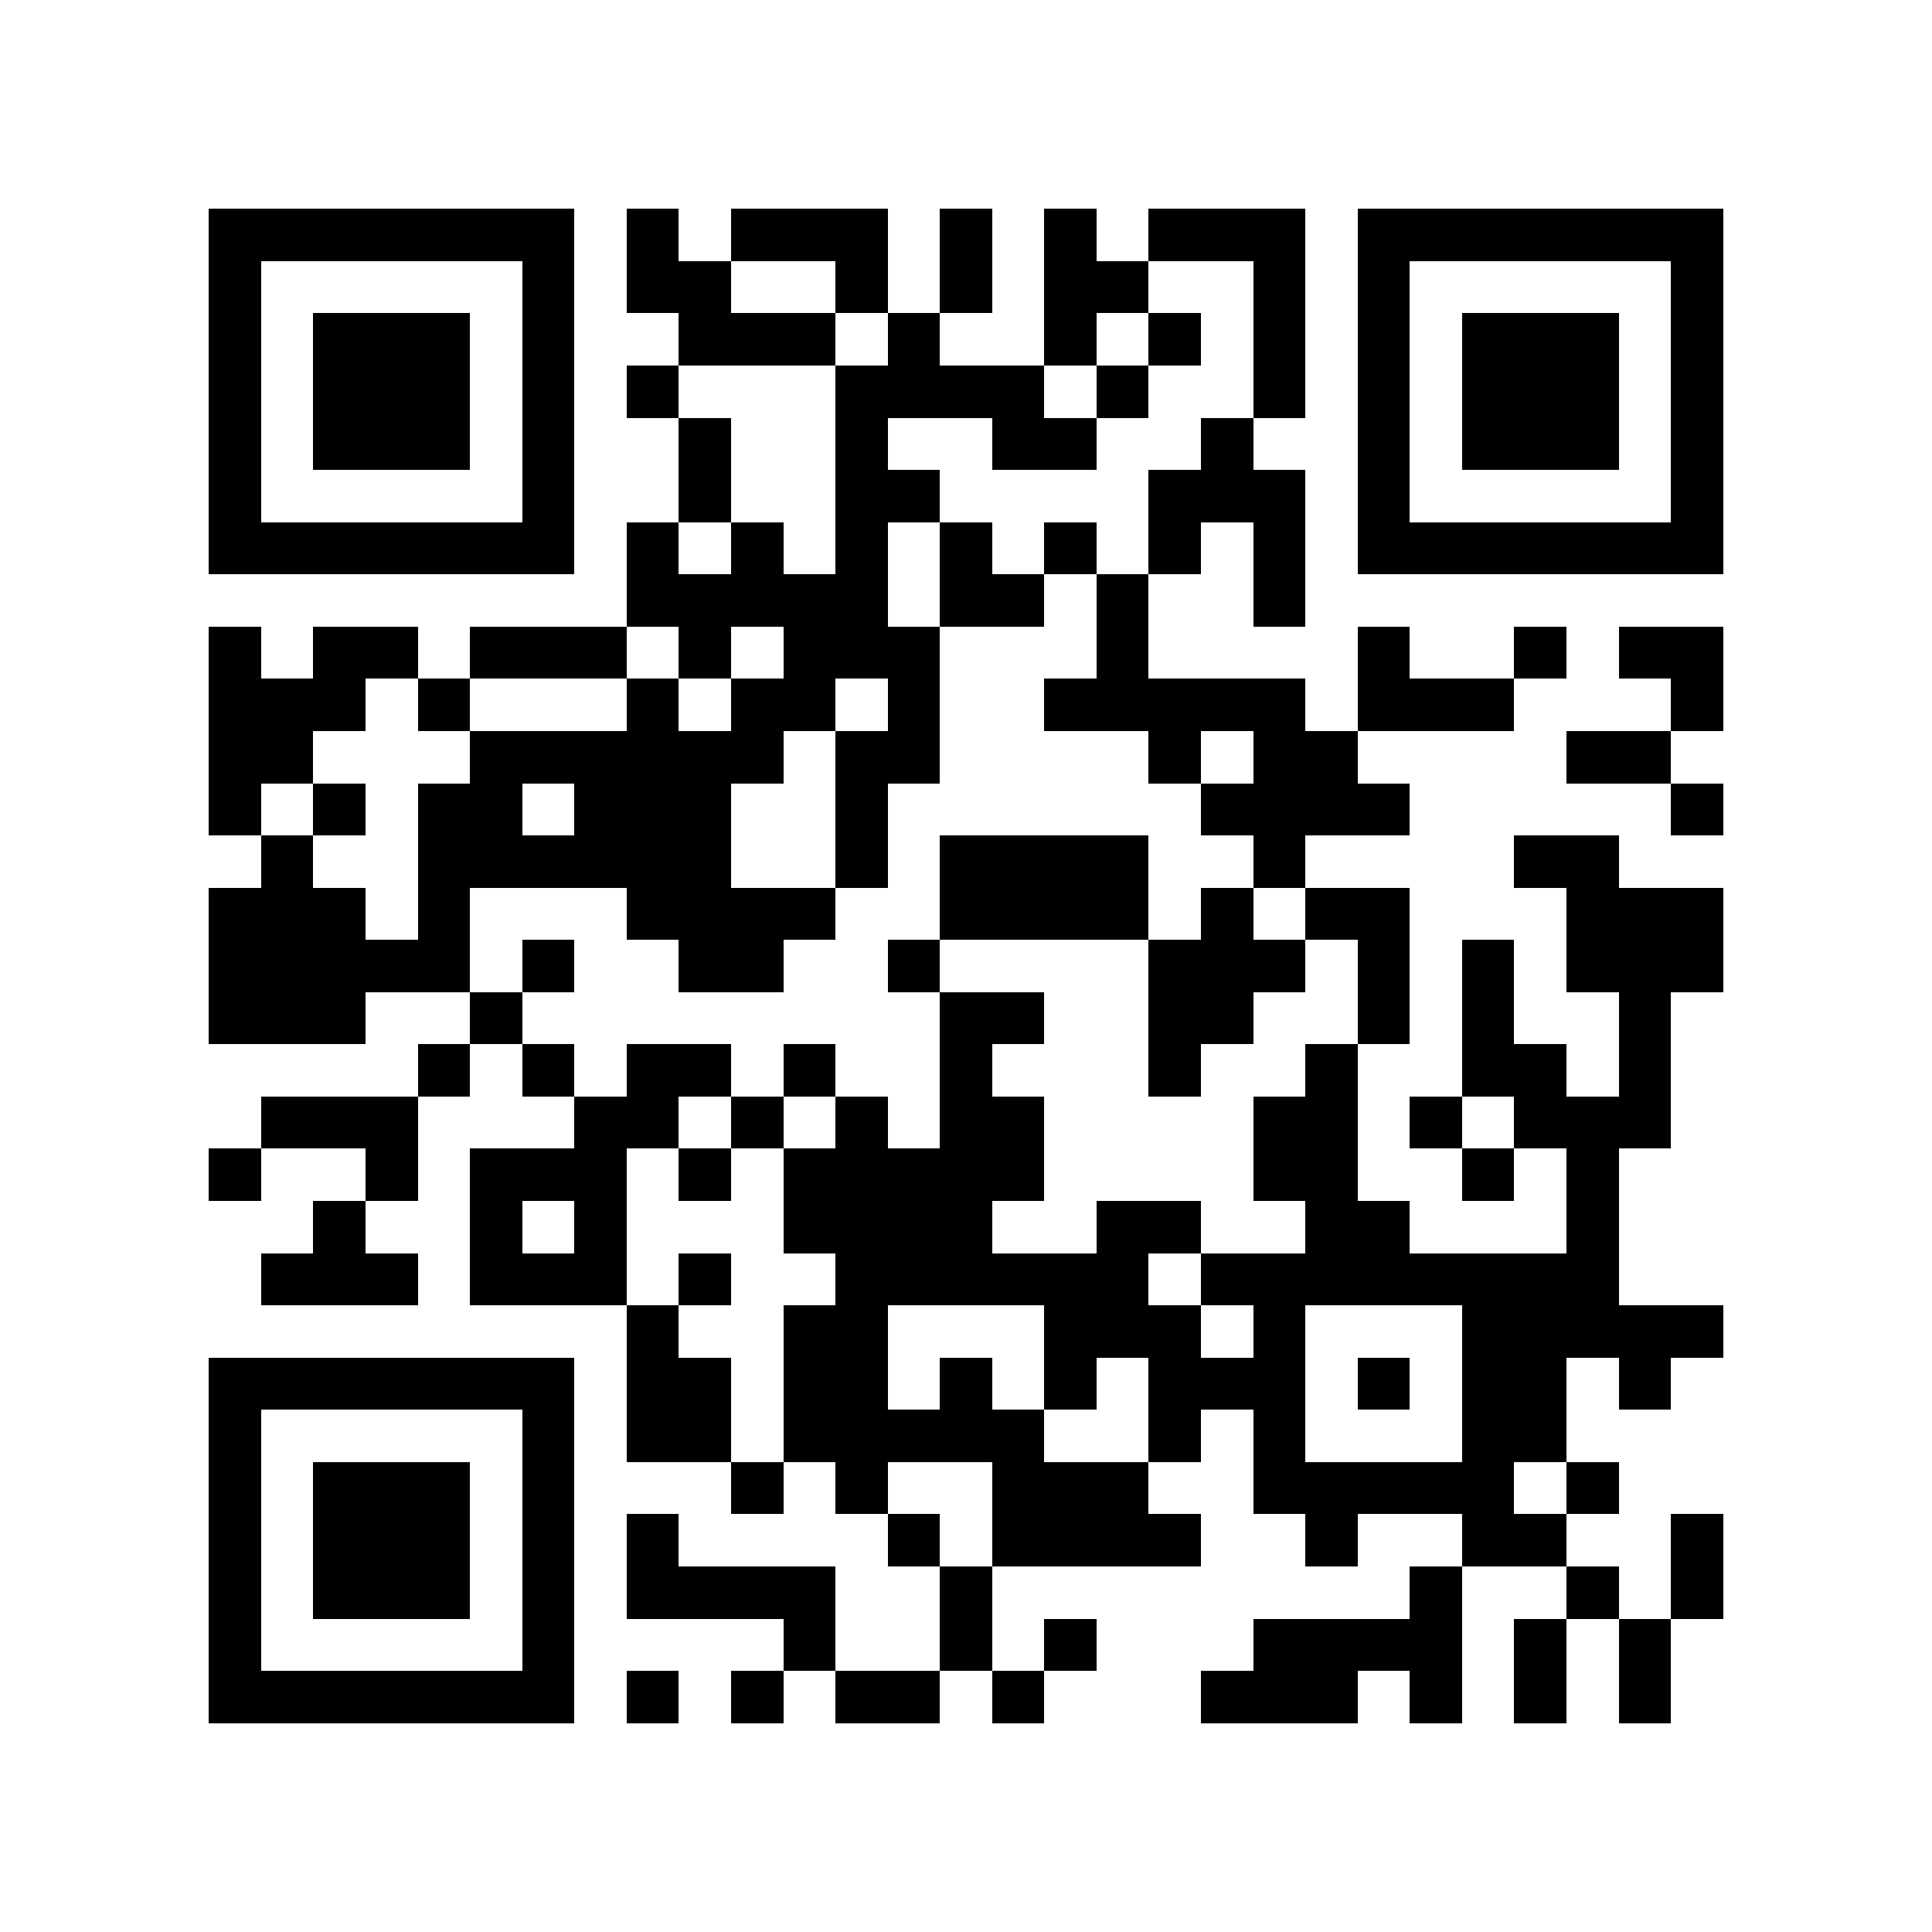
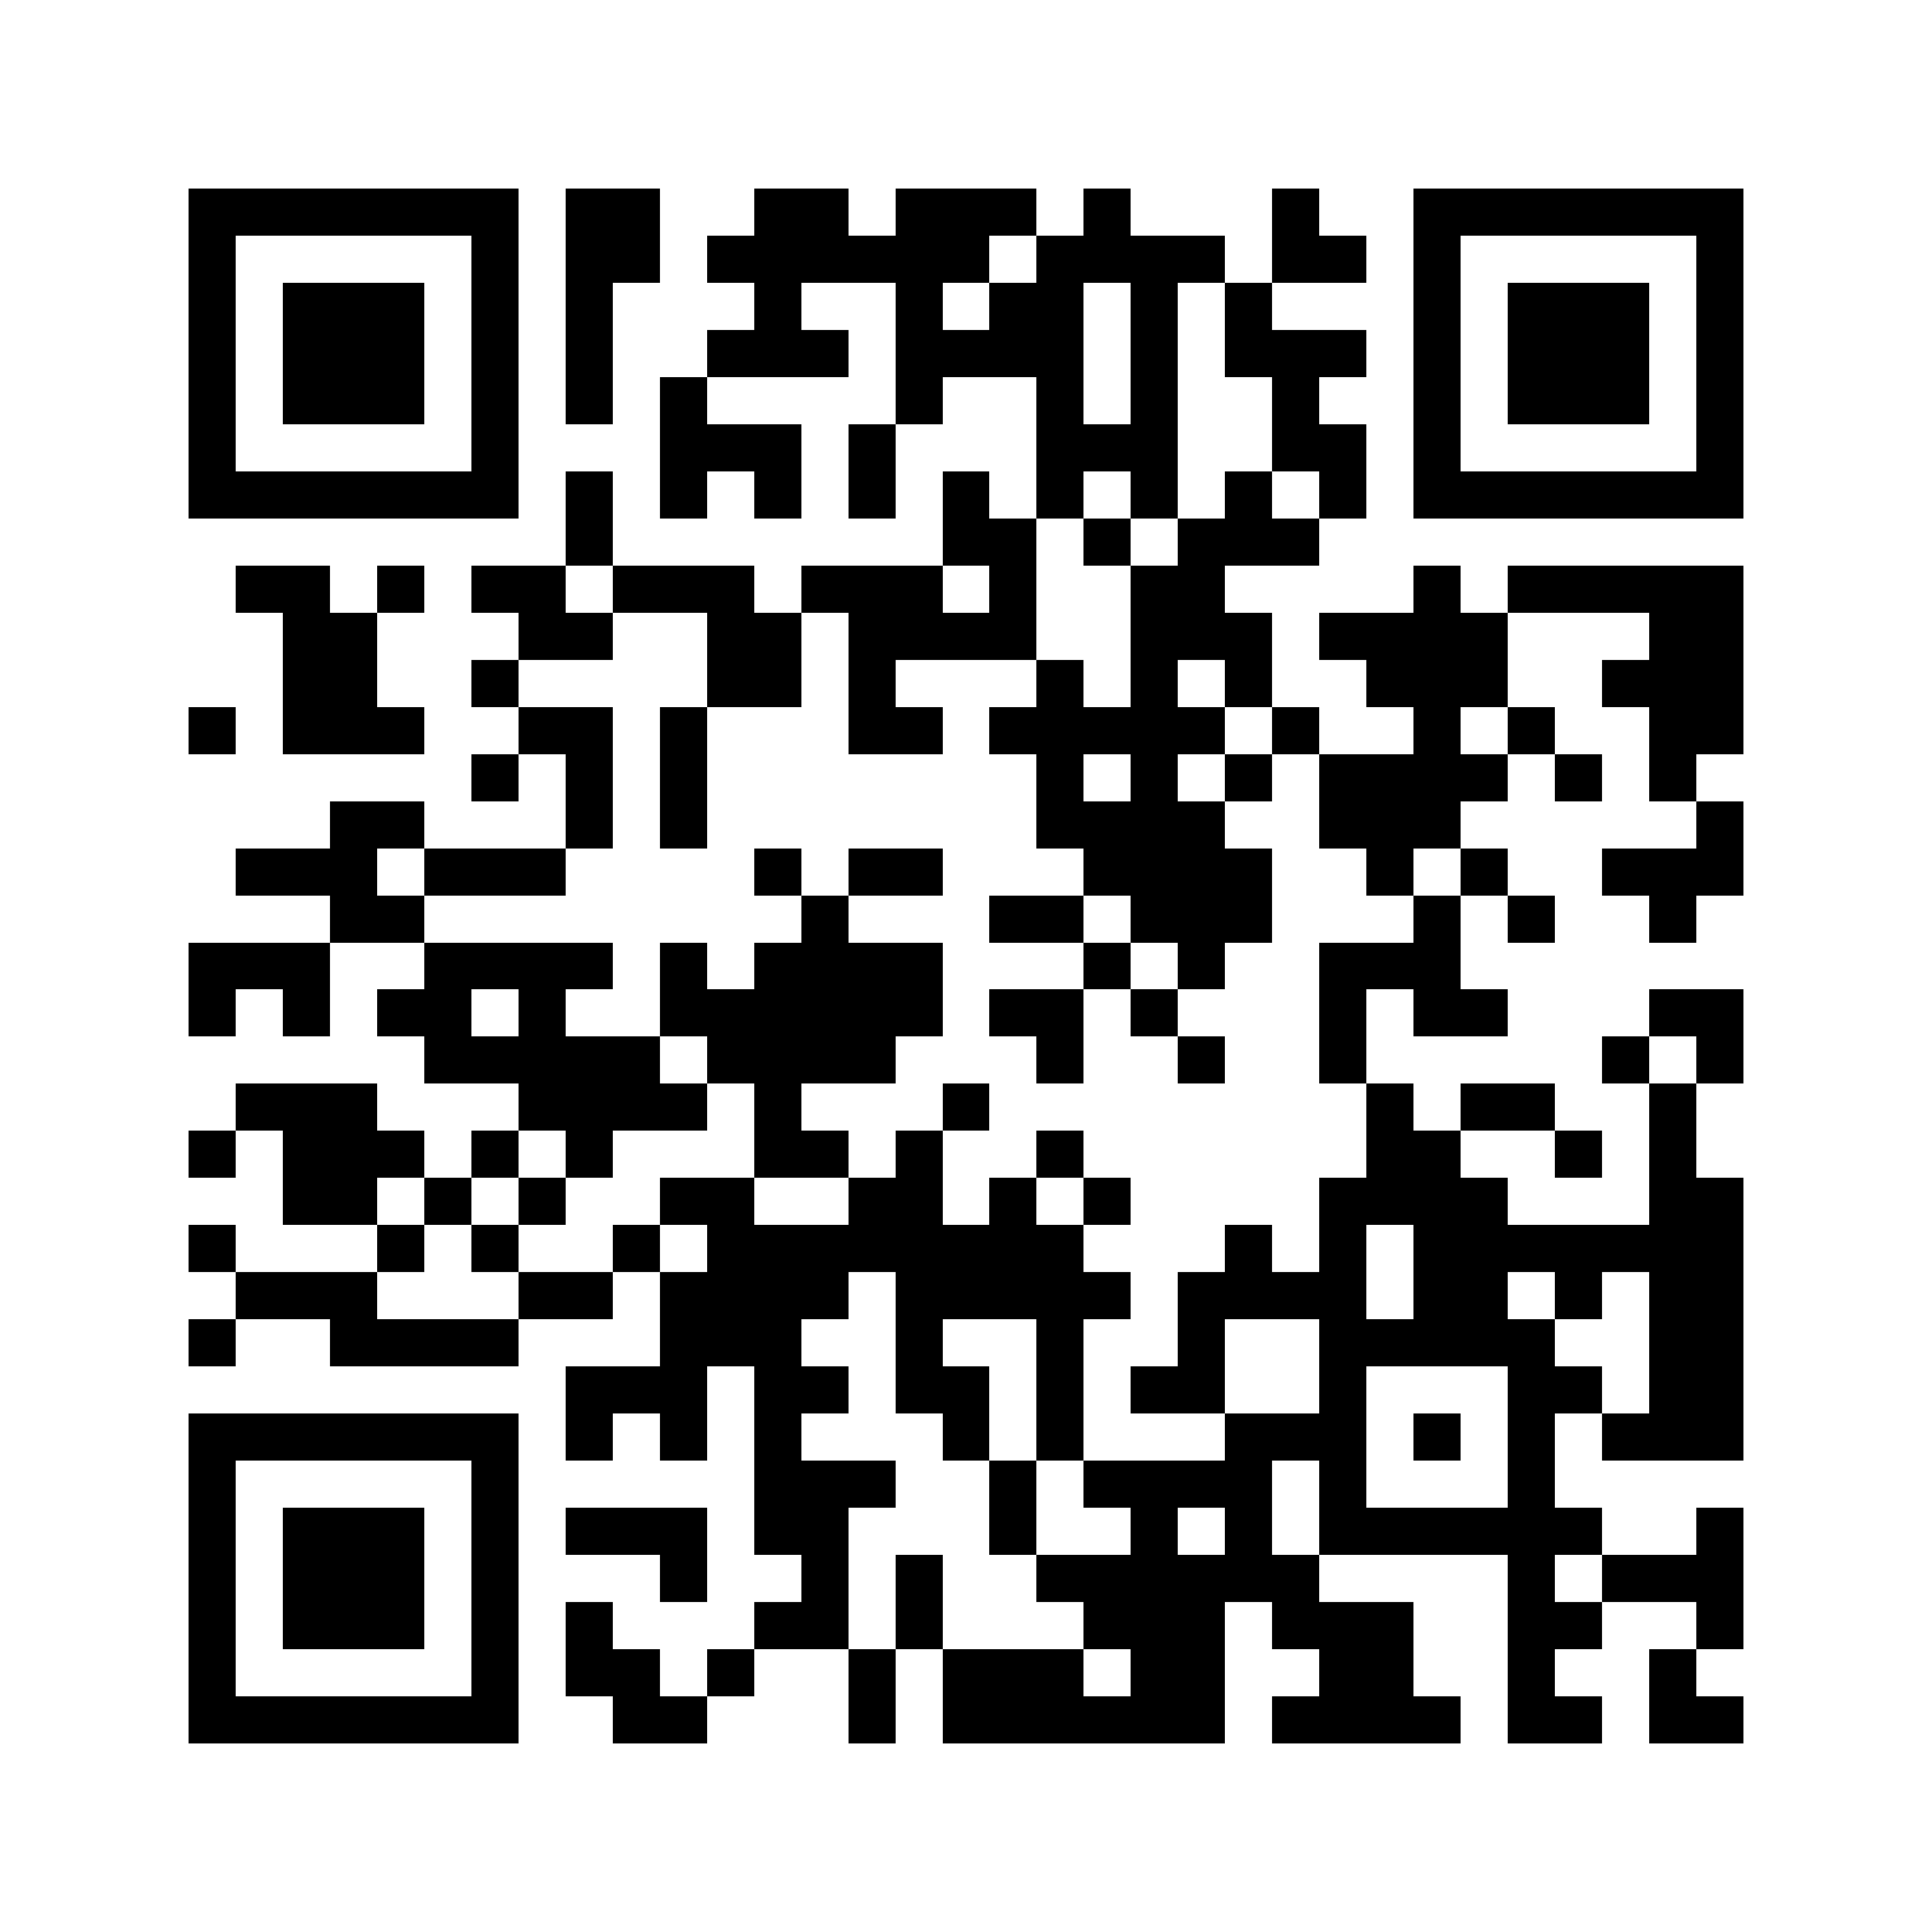
- <svg xmlns="http://www.w3.org/2000/svg" viewBox="0 0 37 37" shape-rendering="crispEdges">
-   <path fill="#ffffff" d="M0 0h37v37H0z" />
-   <path stroke="#000000" d="M4 4.5h7m1 0h1m1 0h3m1 0h1m1 0h1m1 0h3m1 0h7M4 5.5h1m5 0h1m1 0h2m2 0h1m1 0h1m1 0h2m2 0h1m1 0h1m5 0h1M4 6.5h1m1 0h3m1 0h1m2 0h3m1 0h1m2 0h1m1 0h1m1 0h1m1 0h1m1 0h3m1 0h1M4 7.5h1m1 0h3m1 0h1m1 0h1m3 0h4m1 0h1m2 0h1m1 0h1m1 0h3m1 0h1M4 8.5h1m1 0h3m1 0h1m2 0h1m2 0h1m2 0h2m2 0h1m2 0h1m1 0h3m1 0h1M4 9.5h1m5 0h1m2 0h1m2 0h2m4 0h3m1 0h1m5 0h1M4 10.5h7m1 0h1m1 0h1m1 0h1m1 0h1m1 0h1m1 0h1m1 0h1m1 0h7M12 11.5h5m1 0h2m1 0h1m2 0h1M4 12.5h1m1 0h2m1 0h3m1 0h1m1 0h3m3 0h1m4 0h1m2 0h1m1 0h2M4 13.5h3m1 0h1m3 0h1m1 0h2m1 0h1m2 0h5m1 0h3m3 0h1M4 14.5h2m3 0h6m1 0h2m4 0h1m1 0h2m4 0h2M4 15.5h1m1 0h1m1 0h2m1 0h3m2 0h1m6 0h4m5 0h1M5 16.5h1m2 0h6m2 0h1m1 0h4m2 0h1m4 0h2M4 17.5h3m1 0h1m3 0h4m2 0h4m1 0h1m1 0h2m3 0h3M4 18.5h5m1 0h1m2 0h2m2 0h1m4 0h3m1 0h1m1 0h1m1 0h3M4 19.5h3m2 0h1m8 0h2m2 0h2m2 0h1m1 0h1m2 0h1M8 20.5h1m1 0h1m1 0h2m1 0h1m2 0h1m3 0h1m2 0h1m2 0h2m1 0h1M5 21.5h3m3 0h2m1 0h1m1 0h1m1 0h2m4 0h2m1 0h1m1 0h3M4 22.5h1m2 0h1m1 0h3m1 0h1m1 0h5m4 0h2m2 0h1m1 0h1M6 23.5h1m2 0h1m1 0h1m3 0h4m2 0h2m2 0h2m3 0h1M5 24.5h3m1 0h3m1 0h1m2 0h6m1 0h8M12 25.5h1m2 0h2m3 0h3m1 0h1m3 0h5M4 26.5h7m1 0h2m1 0h2m1 0h1m1 0h1m1 0h3m1 0h1m1 0h2m1 0h1M4 27.5h1m5 0h1m1 0h2m1 0h5m2 0h1m1 0h1m3 0h2M4 28.5h1m1 0h3m1 0h1m3 0h1m1 0h1m2 0h3m2 0h5m1 0h1M4 29.5h1m1 0h3m1 0h1m1 0h1m4 0h1m1 0h4m2 0h1m2 0h2m2 0h1M4 30.5h1m1 0h3m1 0h1m1 0h4m2 0h1m8 0h1m2 0h1m1 0h1M4 31.5h1m5 0h1m4 0h1m2 0h1m1 0h1m3 0h4m1 0h1m1 0h1M4 32.5h7m1 0h1m1 0h1m1 0h2m1 0h1m3 0h3m1 0h1m1 0h1m1 0h1" />
+ <svg xmlns="http://www.w3.org/2000/svg" viewBox="0 0 41 41" shape-rendering="crispEdges">
+   <path fill="#ffffff" d="M0 0h41v41H0z" />
+   <path stroke="#000000" d="M4 4.5h7m1 0h2m2 0h2m1 0h3m1 0h1m3 0h1m2 0h7M4 5.5h1m5 0h1m1 0h2m1 0h6m1 0h4m1 0h2m1 0h1m5 0h1M4 6.5h1m1 0h3m1 0h1m1 0h1m3 0h1m2 0h1m1 0h2m1 0h1m1 0h1m3 0h1m1 0h3m1 0h1M4 7.5h1m1 0h3m1 0h1m1 0h1m2 0h3m1 0h4m1 0h1m1 0h3m1 0h1m1 0h3m1 0h1M4 8.5h1m1 0h3m1 0h1m1 0h1m1 0h1m4 0h1m2 0h1m1 0h1m2 0h1m2 0h1m1 0h3m1 0h1M4 9.5h1m5 0h1m3 0h3m1 0h1m3 0h3m2 0h2m1 0h1m5 0h1M4 10.5h7m1 0h1m1 0h1m1 0h1m1 0h1m1 0h1m1 0h1m1 0h1m1 0h1m1 0h1m1 0h7M12 11.5h1m7 0h2m1 0h1m1 0h3M5 12.5h2m1 0h1m1 0h2m1 0h3m1 0h3m1 0h1m2 0h2m4 0h1m1 0h5M6 13.5h2m3 0h2m2 0h2m1 0h4m2 0h3m1 0h4m3 0h2M6 14.5h2m2 0h1m4 0h2m1 0h1m3 0h1m1 0h1m1 0h1m2 0h3m2 0h3M4 15.5h1m1 0h3m2 0h2m1 0h1m3 0h2m1 0h5m1 0h1m2 0h1m1 0h1m2 0h2M10 16.5h1m1 0h1m1 0h1m7 0h1m1 0h1m1 0h1m1 0h4m1 0h1m1 0h1M7 17.5h2m3 0h1m1 0h1m7 0h4m2 0h3m5 0h1M5 18.5h3m1 0h3m4 0h1m1 0h2m3 0h4m2 0h1m1 0h1m2 0h3M7 19.5h2m8 0h1m3 0h2m1 0h3m3 0h1m1 0h1m2 0h1M4 20.5h3m2 0h4m1 0h1m1 0h4m3 0h1m1 0h1m2 0h3M4 21.5h1m1 0h1m1 0h2m1 0h1m2 0h6m1 0h2m1 0h1m3 0h1m1 0h2m3 0h2M9 22.5h5m1 0h4m3 0h1m2 0h1m2 0h1m5 0h1m1 0h1M5 23.5h3m3 0h4m1 0h1m3 0h1m8 0h1m1 0h2m2 0h1M4 24.5h1m1 0h3m1 0h1m1 0h1m3 0h2m1 0h1m2 0h1m6 0h2m2 0h1m1 0h1M6 25.5h2m1 0h1m1 0h1m2 0h2m2 0h2m1 0h1m1 0h1m4 0h4m3 0h2M4 26.5h1m3 0h1m1 0h1m2 0h1m1 0h8m3 0h1m1 0h1m1 0h7M5 27.5h3m3 0h2m1 0h4m1 0h5m1 0h4m1 0h2m1 0h1m1 0h2M4 28.5h1m2 0h4m3 0h3m2 0h1m2 0h1m2 0h1m2 0h5m2 0h2M12 29.5h3m1 0h2m1 0h2m1 0h1m1 0h2m2 0h1m3 0h2m1 0h2M4 30.5h7m1 0h1m1 0h1m1 0h1m3 0h1m1 0h1m3 0h3m1 0h1m1 0h1m1 0h3M4 31.5h1m5 0h1m5 0h3m2 0h1m1 0h4m1 0h1m3 0h1M4 32.5h1m1 0h3m1 0h1m1 0h3m1 0h2m3 0h1m2 0h1m1 0h1m1 0h6m2 0h1M4 33.5h1m1 0h3m1 0h1m3 0h1m2 0h1m1 0h1m2 0h6m4 0h1m1 0h3M4 34.5h1m1 0h3m1 0h1m1 0h1m3 0h2m1 0h1m3 0h3m1 0h3m2 0h2m2 0h1M4 35.5h1m5 0h1m1 0h2m1 0h1m2 0h1m1 0h3m1 0h2m2 0h2m2 0h1m2 0h1M4 36.5h7m2 0h2m3 0h1m1 0h6m1 0h4m1 0h2m1 0h2" />
</svg>
